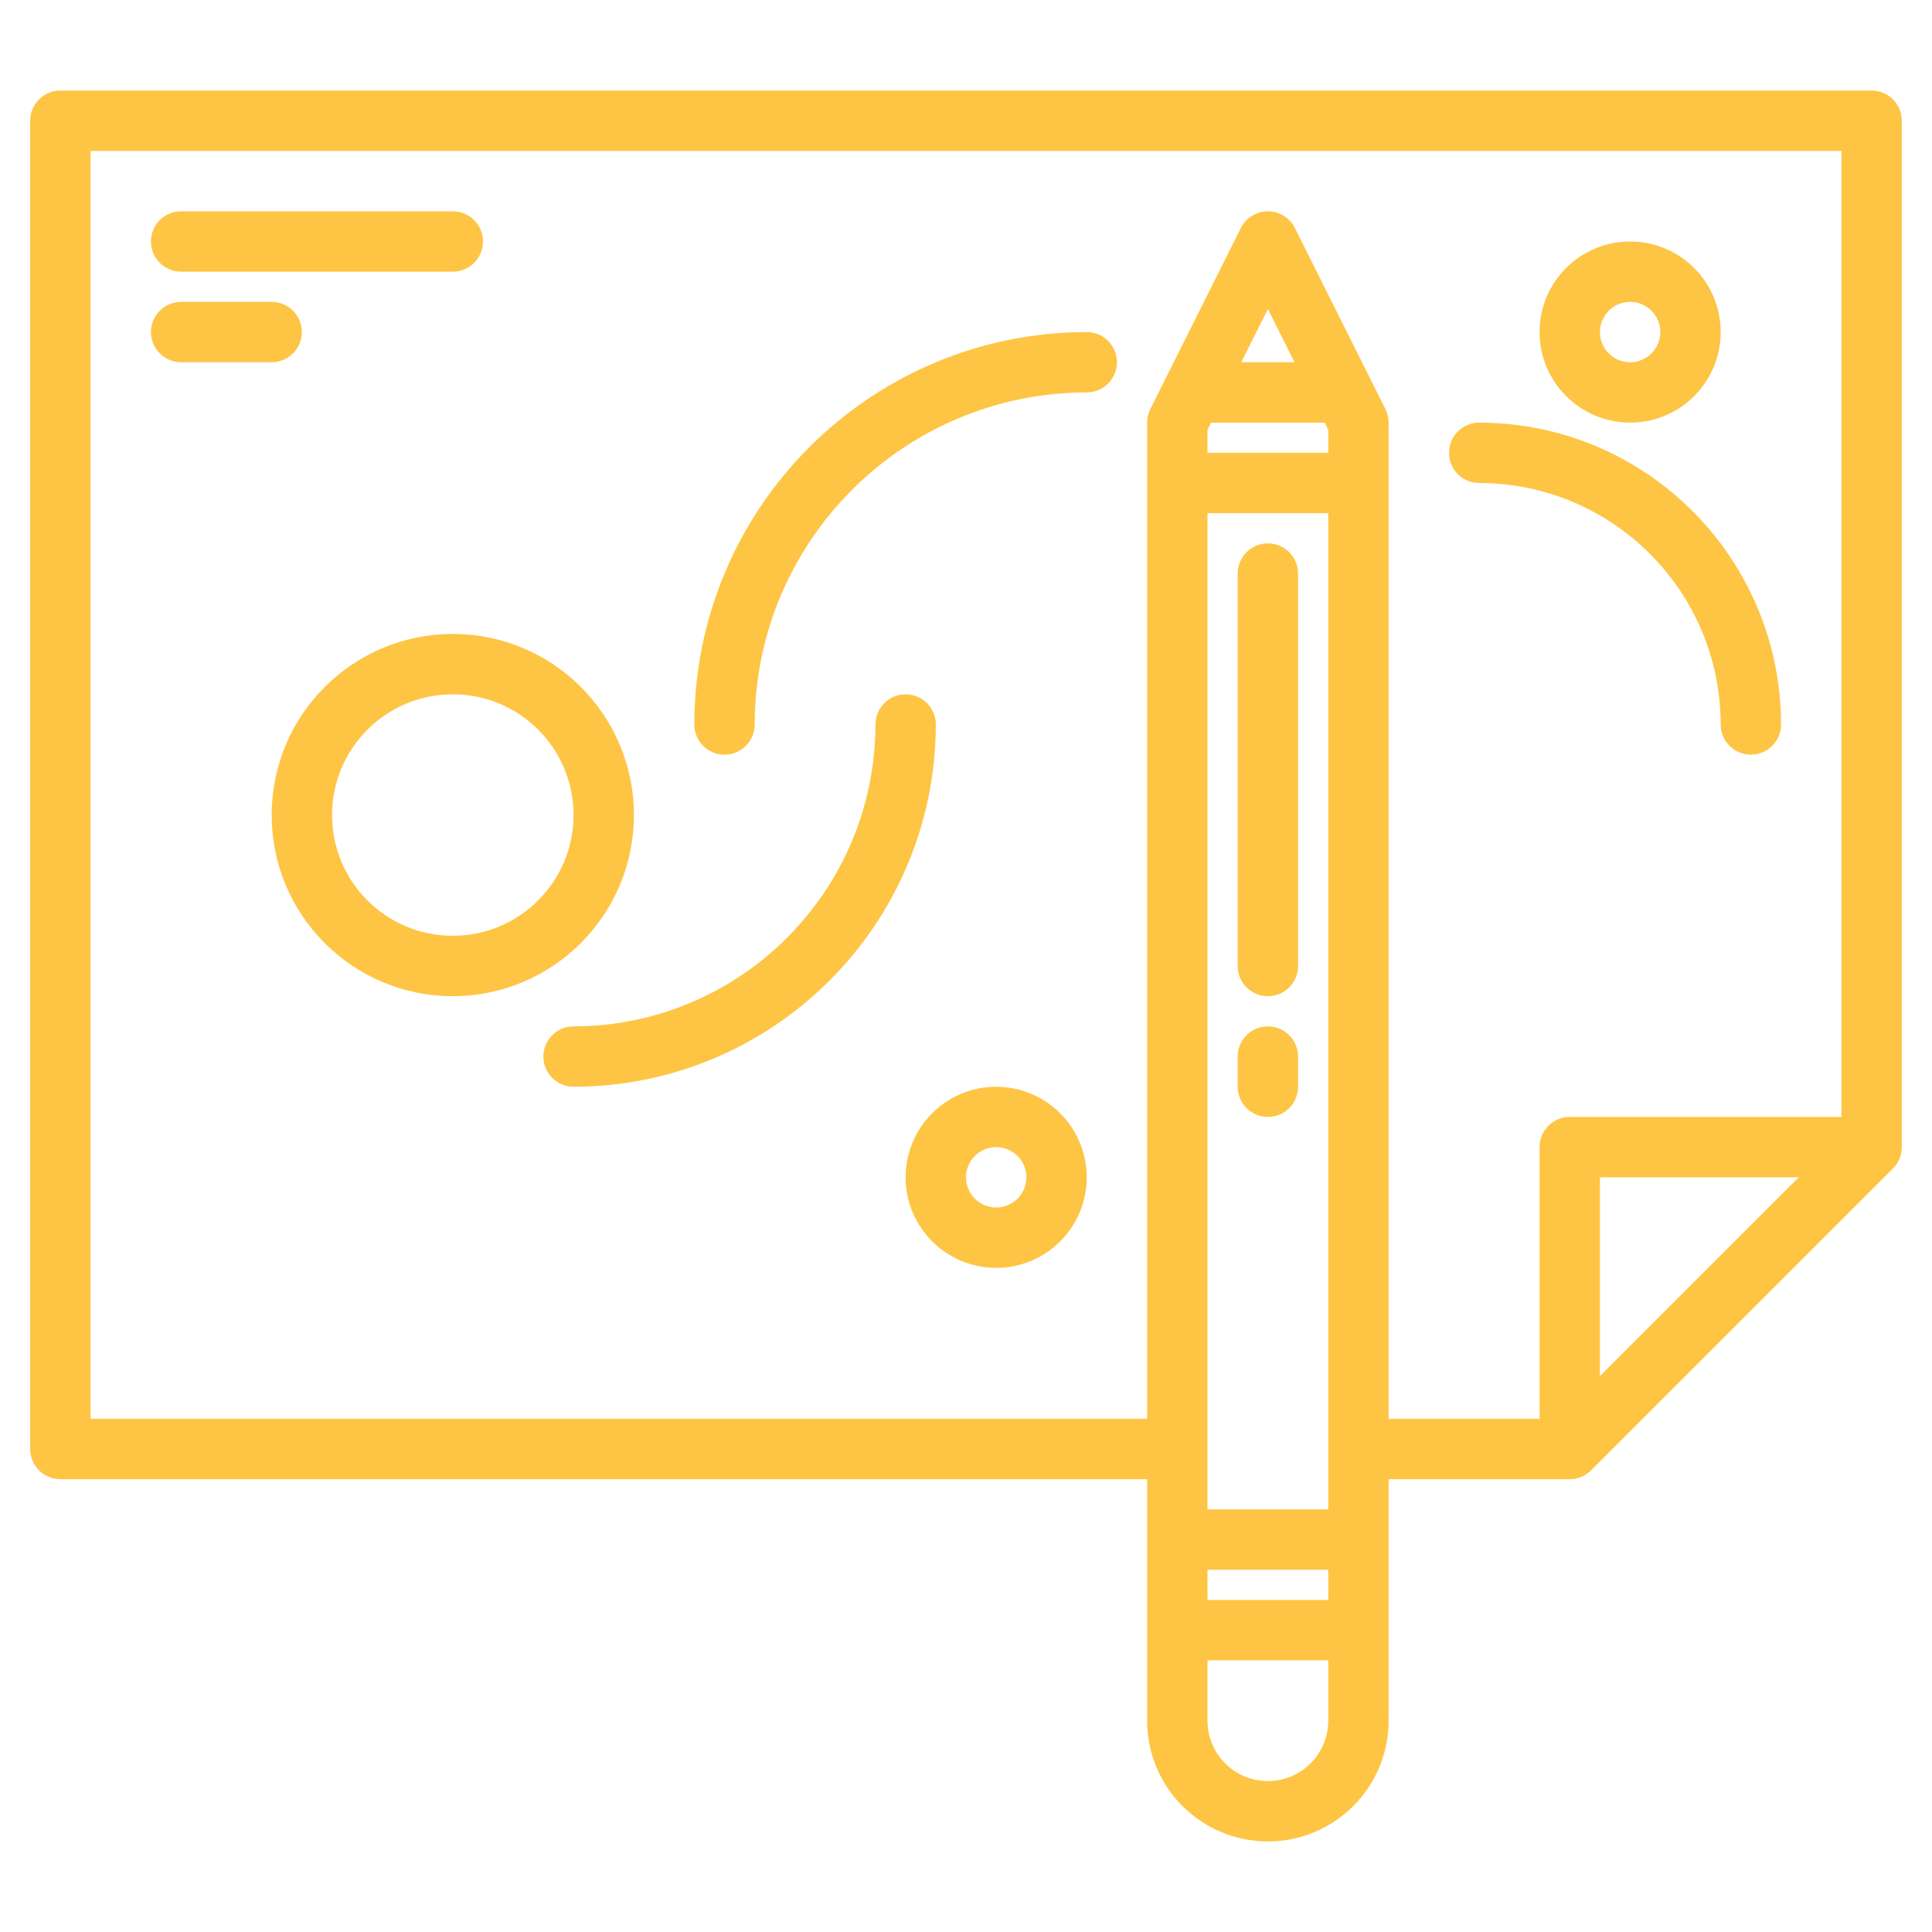
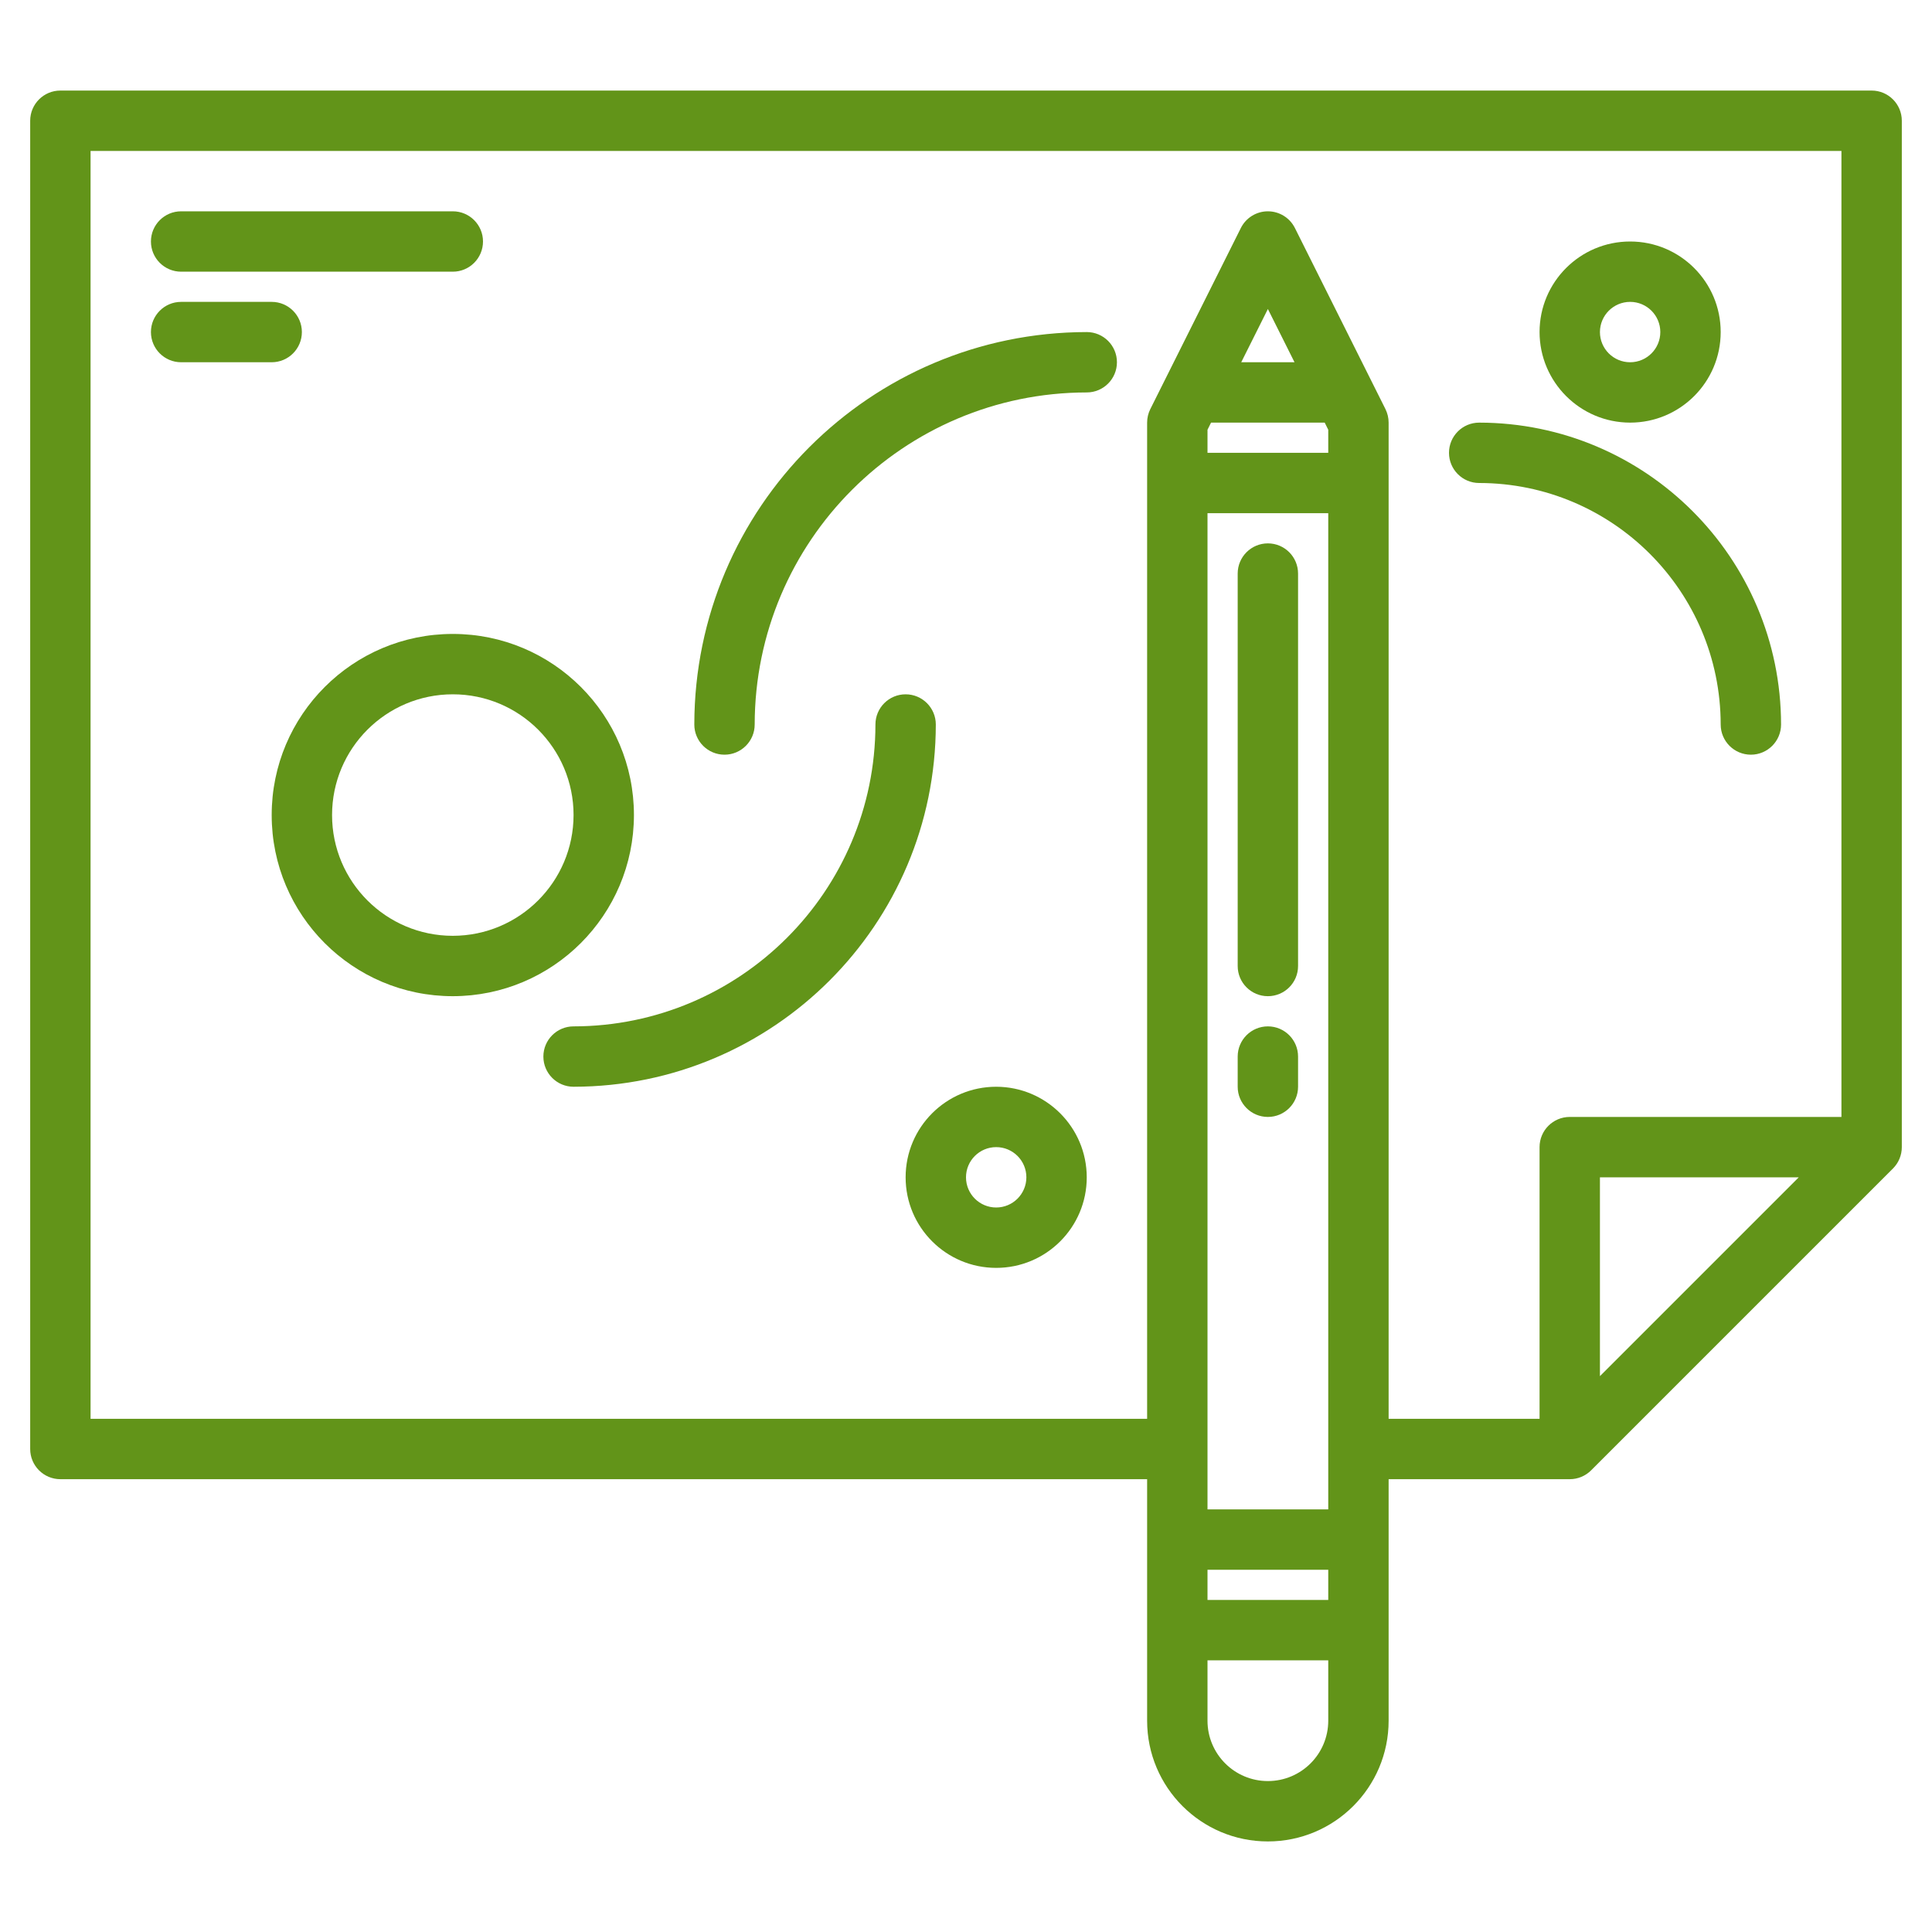
- <svg viewBox="0 0 512 512" fill="#fec544">
+ <svg viewBox="0 0 512 512" fill="#629419">
  <path d="m336 144a8 8 0 0 0 -8 8v104a8 8 0 0 0 16 0v-104a8 8 0 0 0 -8-8z" />
  <path d="m336 272a8 8 0 0 0 -8 8v8a8 8 0 0 0 16 0v-8a8 8 0 0 0 -8-8z" />
  <path d="m496 24h-480a8 8 0 0 0 -8 8v352a8 8 0 0 0 8 8h288v64a32 32 0 0 0 64 0v-64h48a8.008 8.008 0 0 0 5.66-2.34l80-80a8.008 8.008 0 0 0 2.34-5.66v-272a8 8 0 0 0 -8-8zm-144 432a16 16 0 0 1 -32 0v-16h32zm0-32h-32v-8h32zm0-24h-32v-264h32zm0-280h-32v-6.11l.94-1.89h30.12l.94 1.89zm-23.06-24 7.06-14.11 7.06 14.11zm95.06 268.69v-52.69h52.69zm64-68.69h-72a8 8 0 0 0 -8 8v72h-40v-264a8.081 8.081 0 0 0 -.84-3.58l-24-48a8.009 8.009 0 0 0 -14.32 0l-24 48a8.081 8.081 0 0 0 -.84 3.58v264h-280v-336h464z" />
  <path d="m48 72h72a8 8 0 0 0 0-16h-72a8 8 0 0 0 0 16z" />
  <path d="m80 88a8 8 0 0 0 -8-8h-24a8 8 0 0 0 0 16h24a8 8 0 0 0 8-8z" />
  <path d="m288 88a104.118 104.118 0 0 0 -104 104 8 8 0 0 0 16 0 88.1 88.1 0 0 1 88-88 8 8 0 0 0 0-16z" />
  <path d="m240 184a8 8 0 0 0 -8 8 80.091 80.091 0 0 1 -80 80 8 8 0 0 0 0 16 96.108 96.108 0 0 0 96-96 8 8 0 0 0 -8-8z" />
  <path d="m456 192a8 8 0 0 0 16 0 80.091 80.091 0 0 0 -80-80 8 8 0 0 0 0 16 64.072 64.072 0 0 1 64 64z" />
  <path d="m168 216a48 48 0 1 0 -48 48 48.053 48.053 0 0 0 48-48zm-48 32a32 32 0 1 1 32-32 32.036 32.036 0 0 1 -32 32z" />
  <path d="m264 288a24 24 0 1 0 24 24 24.028 24.028 0 0 0 -24-24zm0 32a8 8 0 1 1 8-8 8.009 8.009 0 0 1 -8 8z" />
  <path d="m432 112a24 24 0 1 0 -24-24 24.028 24.028 0 0 0 24 24zm0-32a8 8 0 1 1 -8 8 8.009 8.009 0 0 1 8-8z" />
</svg>
